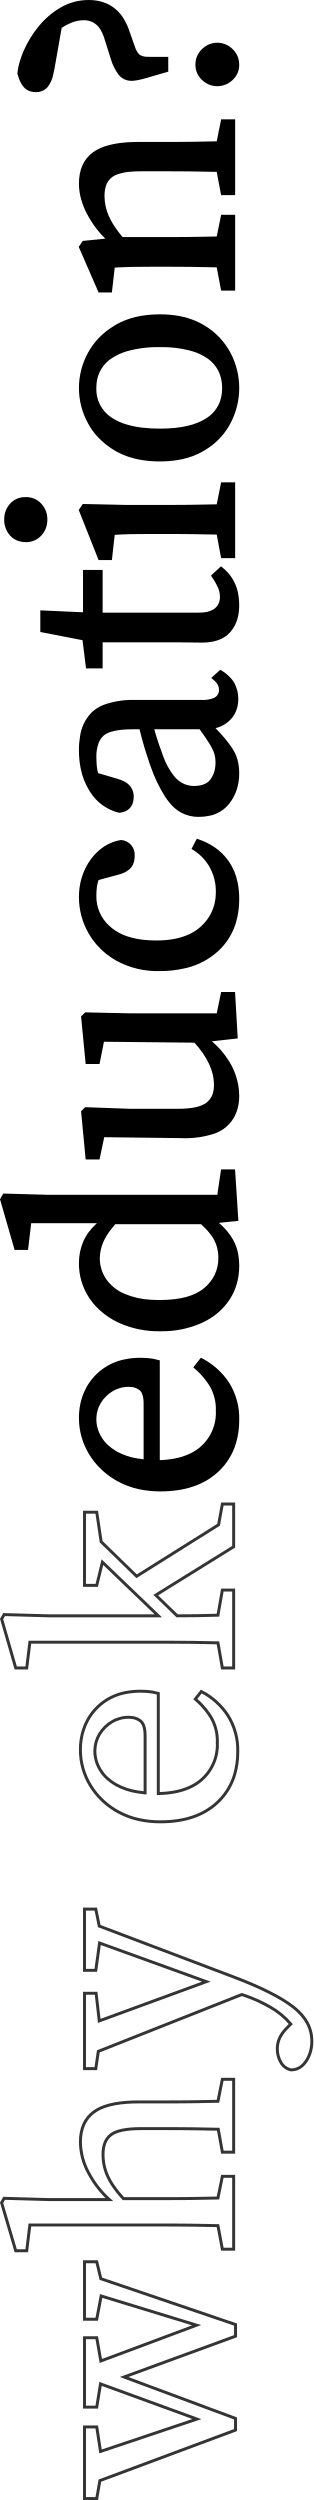
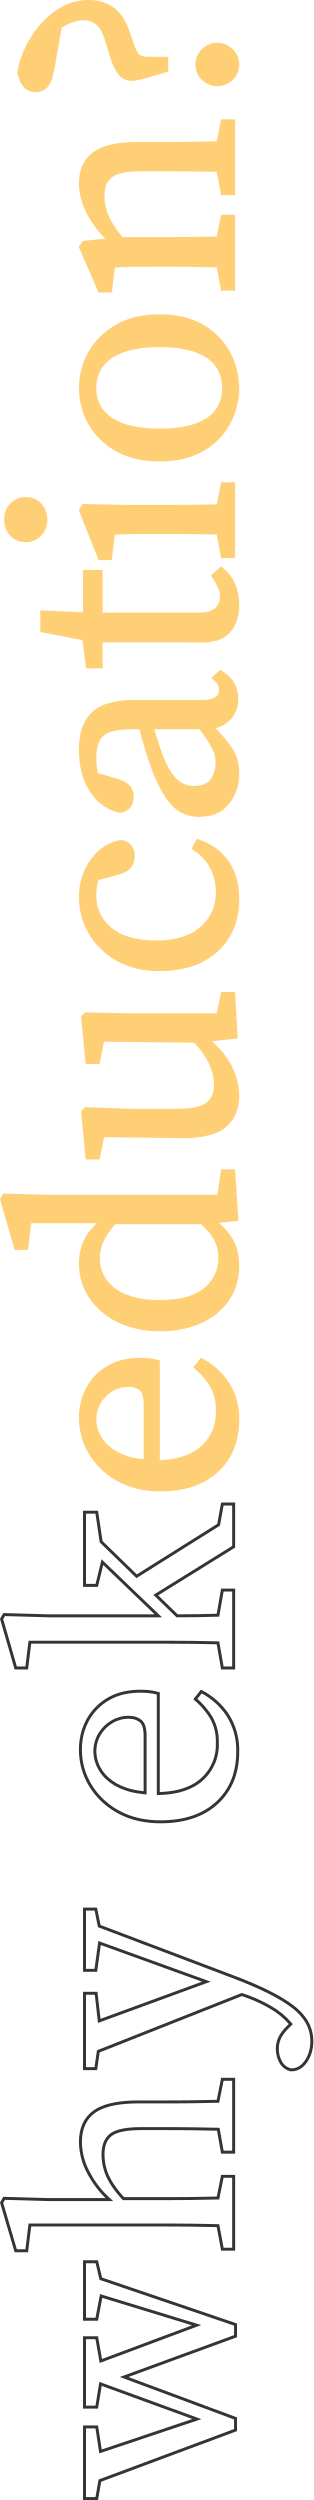
<svg xmlns="http://www.w3.org/2000/svg" width="99.783" height="796.147" viewBox="0 0 99.783 796.147">
-   <g id="why_ekee" transform="translate(0.51 795.675) rotate(-90)">
+   <g id="why_eke" transform="translate(0.51 795.675) rotate(-90)">
    <path id="_0" data-name="0" d="M64.5,31.7l-7.4-1.4V26.4H75.4v3.9L70,31.6,55.4,74.5H51.7L38.7,39,25.5,74.5H21.8L5.7,31.3,0,30.3V26.4H22.8v3.9L15,31.5,25.3,62.2,36.5,31.5l-7.4-1.2V26.4H51.2v3.9l-7.4,1.3L55.2,62.1Z" fill="none" stroke="#343434" stroke-linecap="round" stroke-width="0.945" fill-rule="evenodd" />
    <path id="_1" data-name="1" d="M102.6,73.9H79.4V70.3l7.5-1.4q.1-3.8.15-8.25.034-3.059.045-5.575,0-1.087.005-2.175V9L78.9,8V4.5L94.2,0l1.4.8L95.2,15V34.3a30.39,30.39,0,0,1,8.6-6.65,20.884,20.884,0,0,1,9.7-2.55q6.5,0,9.65,4.35,2.837,3.918,3.119,12.259.031.945.031,1.891v9.3q0,1.583.01,3.166.009,1.619.027,3.416.006.609.013,1.218.05,4.4.15,8.2l7,1.4v3.6H110.3V70.3l7.3-1.3q.1-3.8.15-8.25.021-1.846.034-3.693.016-2.244.016-4.157V44.4q0-6.9-1.9-9.5a5.921,5.921,0,0,0-3.032-2.137A10.493,10.493,0,0,0,109.6,32.3a16.72,16.72,0,0,0-7,1.5,20.262,20.262,0,0,0-2.757,1.544A34.669,34.669,0,0,0,95.5,38.8V52.9q0,2.269.024,5.081.011,1.335.026,2.669.05,4.45.15,8.25l6.9,1.4Z" fill="none" stroke="#343434" stroke-linecap="round" stroke-width="0.945" fill-rule="evenodd" />
    <path id="_2" data-name="2" d="M176.9,31.2,168.2,30V26.4h19.5V30l-5.4,1.1L166.2,73.6q-5,13.3-9.65,19.25a18.523,18.523,0,0,1-3.218,3.264A12.176,12.176,0,0,1,145.7,98.8a12.468,12.468,0,0,1-3.538-.484,10.5,10.5,0,0,1-2.912-1.366,7.223,7.223,0,0,1-1.509-1.327A5.155,5.155,0,0,1,136.5,92.2a4.874,4.874,0,0,1,2.45-3.3,8.5,8.5,0,0,1,4.25-1.1,8.157,8.157,0,0,1,3.7.85,9.378,9.378,0,0,1,1.3.8,15.28,15.28,0,0,1,1.31,1.077q.562.516,1.087,1.07l.5.5a24.153,24.153,0,0,0,5.4-6.55,47.315,47.315,0,0,0,3.6-7.85l.4-1.2L142.4,30.8l-5.5-.8V26.4h24v3.7l-8.8,1,12.5,34.1Z" fill="none" stroke="#343434" stroke-linecap="round" stroke-width="0.945" fill-rule="evenodd" />
    <path id="_4" data-name="4" d="M256.4,49.9H224.5a31.707,31.707,0,0,0,.535,5.32,20.34,20.34,0,0,0,1.715,5.229A14.773,14.773,0,0,0,240.7,68.7a15.133,15.133,0,0,0,8-1.95A24.511,24.511,0,0,0,253.4,63q.622-.632,1.2-1.3l2.4,1.9a22.444,22.444,0,0,1-7.6,8.45,20.674,20.674,0,0,1-11.6,3.15,25.268,25.268,0,0,1-7.28-1,19.72,19.72,0,0,1-8.92-5.551q-6.1-6.55-6.1-18.05a31.736,31.736,0,0,1,.692-6.779A24.338,24.338,0,0,1,218.65,37.2a24.009,24.009,0,0,1,5.869-7.114A22.9,22.9,0,0,1,227.05,28.3a21.591,21.591,0,0,1,11.45-3.2,20.27,20.27,0,0,1,6.109.9,18.182,18.182,0,0,1,3.291,1.4,17.462,17.462,0,0,1,8.721,11.917,24.462,24.462,0,0,1,.479,4.817q0,.083,0,.166,0,.917-.063,1.833-.047.661-.137,1.317-.07.514-.164,1.024A13.5,13.5,0,0,1,256.4,49.9Zm-31.7-4.2h18.2q3.6,0,4.75-1.5a5.508,5.508,0,0,0,1.059-2.518A7.411,7.411,0,0,0,248.8,40.5a10.315,10.315,0,0,0-1.45-5.35,11.344,11.344,0,0,0-3.9-3.95,10.263,10.263,0,0,0-4.927-1.485q-.311-.015-.623-.015a11.472,11.472,0,0,0-5.65,1.6,11.64,11.64,0,0,0-2.953,2.4,16.317,16.317,0,0,0-1.834,2.509l-.113.19a20.438,20.438,0,0,0-2.31,6.828q-.213,1.23-.34,2.472Z" fill="none" stroke="#343434" stroke-linecap="round" stroke-width="0.945" fill-rule="evenodd" />
    <path id="_5" data-name="5" d="M289.3,73.9H264.5V70.3l8-1.4q.1-4,.15-8.05t.05-7.95V9l-8.2-1V4.5L280.1,0l1.4.8L281.1,15V49.9l17.1-17.8-7.4-1.8V26.4h23.3v3.9l-9.4,1.4L293.7,43l16.4,26.1,6.6,1.2v3.6H303.1L287.7,49.1l-6.6,6.8q0,3.2.05,6.5t.15,6.5l8,1.4Z" fill="none" stroke="#343434" stroke-linecap="round" stroke-width="0.945" fill-rule="evenodd" />
-     <path id="_6" data-name="6" d="M362.1,49.9H330.2a31.705,31.705,0,0,0,.535,5.32,20.339,20.339,0,0,0,1.715,5.229A14.773,14.773,0,0,0,346.4,68.7a15.133,15.133,0,0,0,8-1.95A24.51,24.51,0,0,0,359.1,63q.622-.632,1.2-1.3l2.4,1.9a22.444,22.444,0,0,1-7.6,8.45,20.674,20.674,0,0,1-11.6,3.15,25.268,25.268,0,0,1-7.28-1,19.72,19.72,0,0,1-8.92-5.551q-6.1-6.55-6.1-18.05a31.737,31.737,0,0,1,.692-6.779A24.336,24.336,0,0,1,324.35,37.2a24.01,24.01,0,0,1,5.869-7.114A22.9,22.9,0,0,1,332.75,28.3a21.591,21.591,0,0,1,11.45-3.2,20.27,20.27,0,0,1,6.109.9,18.181,18.181,0,0,1,3.291,1.4,17.462,17.462,0,0,1,8.721,11.917,24.46,24.46,0,0,1,.479,4.817q0,.083,0,.166,0,.917-.063,1.833-.047.661-.137,1.317-.07.514-.164,1.024A13.5,13.5,0,0,1,362.1,49.9Zm-31.7-4.2h18.2q3.6,0,4.75-1.5a5.508,5.508,0,0,0,1.059-2.518A7.409,7.409,0,0,0,354.5,40.5a10.315,10.315,0,0,0-1.45-5.35,11.344,11.344,0,0,0-3.9-3.95,10.263,10.263,0,0,0-4.927-1.485q-.311-.015-.623-.015a11.472,11.472,0,0,0-5.65,1.6A11.64,11.64,0,0,0,335,33.7a16.316,16.316,0,0,0-1.834,2.509l-.113.19a20.438,20.438,0,0,0-2.31,6.828q-.213,1.23-.34,2.472Z" stroke="#000" stroke-linecap="round" stroke-width="0.945" fill-rule="evenodd" />
-     <path id="_7" data-name="7" d="M422.8,73.9l-15.5,1-.7-6.9a21.119,21.119,0,0,1-3.5,3.625A18.161,18.161,0,0,1,400.65,73.3a14.224,14.224,0,0,1-4.446,1.585,19.656,19.656,0,0,1-3.6.315,20.284,20.284,0,0,1-6.141-.9,17.6,17.6,0,0,1-4.559-2.2,19.852,19.852,0,0,1-6.213-6.815q-.507-.9-.937-1.835A30.487,30.487,0,0,1,372.2,50.6,30.067,30.067,0,0,1,375,37.2a23.858,23.858,0,0,1,3.783-5.621A20.746,20.746,0,0,1,382.6,28.3a19.2,19.2,0,0,1,10.9-3.2,16.892,16.892,0,0,1,6.75,1.4,13.72,13.72,0,0,1,2.915,1.741,20.2,20.2,0,0,1,2.371,2.162q.55.582,1.064,1.2V9l-8.5-1V4.5L413.7,0l1.4.8L414.7,15V69.1l8.1,1.2ZM406.3,63.7V36q-1-.883-2.057-1.689A18.347,18.347,0,0,0,400.2,31.9a13.758,13.758,0,0,0-5.2-1.1,12.314,12.314,0,0,0-6.85,2.05,14.059,14.059,0,0,0-5.05,6.4,24.809,24.809,0,0,0-1.806,8.243q-.1,1.451-.094,2.907,0,9.8,3.95,14.45a13.226,13.226,0,0,0,4.308,3.414A12.757,12.757,0,0,0,395.1,69.5a13.754,13.754,0,0,0,3.2-.359,11.186,11.186,0,0,0,2.646-.991,14.528,14.528,0,0,0,2.072-1.354,22.609,22.609,0,0,0,2-1.761Q405.682,64.386,406.3,63.7Z" stroke="#000" stroke-linecap="round" stroke-width="0.945" fill-rule="evenodd" />
-     <path id="_8" data-name="8" d="M433.7,57.2l.3-24.9-7.1-1.5V27.2l14.7-1.4,1,1-.5,14V56.3q0,6.5,2,9.15a6.448,6.448,0,0,0,4.016,2.463,9.973,9.973,0,0,0,1.984.187q7,0,14-6.5l.3-29.4-7.1-1.4V27.2l14.5-1.4,1,1-.3,14V68.9l6.8,1.4v3.6l-13.9.8-1-8.9a26.545,26.545,0,0,1-8.231,6.989q-.159.082-.319.161a21.807,21.807,0,0,1-5.564,1.907,18.989,18.989,0,0,1-3.586.343,14.767,14.767,0,0,1-4.209-.57,10.967,10.967,0,0,1-7.328-6.84A29.4,29.4,0,0,1,433.7,57.2Z" stroke="#000" stroke-linecap="round" stroke-width="0.945" fill-rule="evenodd" />
-     <path id="_9" data-name="9" d="M517.6,37.1l-1.8-6.6a12.613,12.613,0,0,0-2.029-.546q-.359-.064-.721-.1a23.986,23.986,0,0,0-2.65-.15,13,13,0,0,0-9.752,4.106q-.415.432-.8.894a16.085,16.085,0,0,0-2.837,5.255,25.247,25.247,0,0,0-1.1,5.2A37.656,37.656,0,0,0,495.7,49.3a31.592,31.592,0,0,0,.439,5.445,20.357,20.357,0,0,0,1.694,5.413A15.188,15.188,0,0,0,500.2,63.7a14.652,14.652,0,0,0,10.635,4.98q.432.02.865.02a16.319,16.319,0,0,0,7.9-1.95,15.571,15.571,0,0,0,5.607-5.194q.15-.226.293-.456l2.5,1.3a21.048,21.048,0,0,1-2.514,5.137A16.938,16.938,0,0,1,521.2,71.9a17.635,17.635,0,0,1-6.523,2.776,25.2,25.2,0,0,1-5.277.524,25.556,25.556,0,0,1-7.338-1A19.635,19.635,0,0,1,493,68.5a22.484,22.484,0,0,1-5.132-9.8,34.179,34.179,0,0,1-.968-8.4,26.738,26.738,0,0,1,3.25-13.55,23.557,23.557,0,0,1,5.22-6.335A21.818,21.818,0,0,1,498.7,28.1a22.581,22.581,0,0,1,11.3-3,20.827,20.827,0,0,1,5.982.84,18.889,18.889,0,0,1,2.318.86,18.067,18.067,0,0,1,4.7,3.009,16.531,16.531,0,0,1,1.6,1.641,13.455,13.455,0,0,1,3.1,6.65,4.2,4.2,0,0,1-4.6,3.8,7.354,7.354,0,0,1-1.439-.132,4.16,4.16,0,0,1-2.311-1.218,6.928,6.928,0,0,1-1.318-2.1A9.088,9.088,0,0,1,517.6,37.1Z" stroke="#000" stroke-linecap="round" stroke-width="0.945" fill-rule="evenodd" />
-     <path id="_10" data-name="10" d="M563.9,44.3V41.8q0-7.3-2.2-9.7a6.553,6.553,0,0,0-2.542-1.672A13.1,13.1,0,0,0,554.5,29.7q-1.1,0-2.45.1a17.613,17.613,0,0,0-2.95.5l-1.9,6.5a10.392,10.392,0,0,1-.788,1.986A4.764,4.764,0,0,1,542,41.6q-3.6,0-4.482-3.012A6.8,6.8,0,0,1,537.3,37.5a14.511,14.511,0,0,1,6.306-8.825q.171-.114.344-.225a20.806,20.806,0,0,1,7.258-2.836A29,29,0,0,1,556.8,25.1a25.1,25.1,0,0,1,4.329.348,13.018,13.018,0,0,1,7.371,3.6,11.278,11.278,0,0,1,2.313,3.737A26.817,26.817,0,0,1,572.3,42.5V63.8a9.457,9.457,0,0,0,.666,3.991,3.471,3.471,0,0,0,.334.559,3.094,3.094,0,0,0,2.6,1.35,4.691,4.691,0,0,0,1.026-.107A3.456,3.456,0,0,0,578.1,69.1a6.859,6.859,0,0,0,1.033-.853,8.9,8.9,0,0,0,.667-.747l2,2.2a12.6,12.6,0,0,1-2.828,3.312,7.677,7.677,0,0,1-1.122.738,9.91,9.91,0,0,1-4.75,1.15,10.161,10.161,0,0,1-2.92-.4,8.177,8.177,0,0,1-3.08-1.7,9.251,9.251,0,0,1-3-5.6q-1.319,1.291-2.7,2.514a38.626,38.626,0,0,1-4.5,3.486,12.314,12.314,0,0,1-4.567,1.753,16.7,16.7,0,0,1-2.933.247,16.038,16.038,0,0,1-5.186-.812,14.021,14.021,0,0,1-4.264-2.338,10.138,10.138,0,0,1-3.6-5.938A15.78,15.78,0,0,1,536,62.7a11.188,11.188,0,0,1,1.35-5.4,12.245,12.245,0,0,1,3.091-3.533q.9-.729,1.859-1.367a47.186,47.186,0,0,1,9.7-4.581l.6-.219q1.977-.687,4.47-1.449l.83-.251Q560.9,45,563.9,44.3Zm0,19V48q-2.6.7-5.1,1.55T554.7,51a23.031,23.031,0,0,0-6.4,3.5,9.215,9.215,0,0,0-2.75,3.5,10.572,10.572,0,0,0-.467,1.55,7.85,7.85,0,0,0-.183,1.65,10.935,10.935,0,0,0,.182,2.068,6.721,6.721,0,0,0,.729,2.056A5,5,0,0,0,547.2,66.9a8.534,8.534,0,0,0,3.587,1.517,11.7,11.7,0,0,0,2.113.183,10.1,10.1,0,0,0,2.51-.306q.171-.044.34-.094a9.178,9.178,0,0,0,.993-.364A18.34,18.34,0,0,0,559,66.65q1.813-1.1,4.628-3.151l.272-.2Z" stroke="#000" stroke-linecap="round" stroke-width="0.945" fill-rule="evenodd" />
-     <path id="_11" data-name="11" d="M591.6,55.3V31.7h-8.3V27.3l8.9-1.1,2.6-13.4h6l-.6,13.6h13.5v5.3H600.1v31a15.282,15.282,0,0,0,.119,1.975,6.956,6.956,0,0,0,1.248,3.412q.065.083.133.163a4.916,4.916,0,0,0,3.578,1.737q.211.013.422.013a7.809,7.809,0,0,0,3.25-.7q.7-.319,1.37-.7.706-.4,1.471-.9.307-.2.609-.407l2.4,2.6a13.316,13.316,0,0,1-9.039,5.114,19.708,19.708,0,0,1-2.761.186,15.691,15.691,0,0,1-3.466-.362,10.617,10.617,0,0,1-4.518-2.165q-.161-.133-.316-.273a8.723,8.723,0,0,1-2.419-3.822,13.677,13.677,0,0,1-.614-3.143q-.068-.816-.067-1.635,0-1.9.05-3.75T591.6,55.3Z" stroke="#000" stroke-linecap="round" stroke-width="0.945" fill-rule="evenodd" />
-     <path id="_12" data-name="12" d="M641.6,73.9H618.4V70.3l7.5-1.4q.1-3.8.15-8.25.034-3.059.045-5.575,0-1.087.005-2.175V48.2q0-4.1-.05-6.85t-.25-5.75l-8-.9V31.2l15.4-6.1,1.5,1-.3,13.6V52.9q0,2.269.024,5.081.011,1.335.026,2.669.05,4.45.15,8.25l7,1.4ZM627.538,13.621a7.215,7.215,0,0,0,2.662.479,6.748,6.748,0,0,0,4.75-1.8,5.881,5.881,0,0,0,1.55-2.268,6.569,6.569,0,0,0,.4-2.332q0-.354-.03-.707a5.78,5.78,0,0,0-1.92-3.943A6.858,6.858,0,0,0,630.2,1.3q-.152,0-.3.005A6.8,6.8,0,0,0,625.45,3.05a5.631,5.631,0,0,0-1.634,2.5A6.978,6.978,0,0,0,623.5,7.7q0,.131,0,.262A5.936,5.936,0,0,0,625.45,12.3a6.646,6.646,0,0,0,2.088,1.321Z" stroke="#000" stroke-linecap="round" stroke-width="0.945" fill-rule="evenodd" />
-     <path id="_13" data-name="13" d="M672.1,75.2a23.492,23.492,0,0,1-11.05-2.75,21.056,21.056,0,0,1-7.639-6.875q-.479-.7-.911-1.425a22.426,22.426,0,0,1-2.575-6.645,31.936,31.936,0,0,1-.714-6.153q-.011-.476-.011-.952a34.6,34.6,0,0,1,.539-6.278,24.127,24.127,0,0,1,2.231-6.707q.252-.489.53-.965a23.581,23.581,0,0,1,4.467-5.6,20.741,20.741,0,0,1,4.083-2.9,22.847,22.847,0,0,1,22.1,0,21.779,21.779,0,0,1,7.45,6.721q.61.866,1.15,1.779,3.35,5.65,3.35,13.95a33.232,33.232,0,0,1-.542,6.169,23.2,23.2,0,0,1-2.3,6.683q-.244.456-.511.9a21.828,21.828,0,0,1-8.6,8.3A23.492,23.492,0,0,1,672.1,75.2Zm0-4.5a13.039,13.039,0,0,0,4.537-.755A11.219,11.219,0,0,0,682.1,65.55,17.2,17.2,0,0,0,684.233,61,35.681,35.681,0,0,0,685.6,50.447V50.4a36.69,36.69,0,0,0-1.392-10.83A17.952,17.952,0,0,0,682.1,35a11.161,11.161,0,0,0-9.059-5.271q-.47-.029-.941-.029a11.13,11.13,0,0,0-9.681,4.9q-.138.2-.269.4a18.142,18.142,0,0,0-2.1,4.65,29.788,29.788,0,0,0-1.032,5.075A47.461,47.461,0,0,0,658.7,50.4q0,9.88,3.368,15.026l.082.124a10.989,10.989,0,0,0,7.9,5.011A14.7,14.7,0,0,0,672.1,70.7Z" stroke="#000" stroke-linecap="round" stroke-width="0.945" fill-rule="evenodd" />
-     <path id="_14" data-name="14" d="M726.8,73.9H703.6V70.3l7.4-1.4q.1-3.8.15-8.2.021-1.829.034-3.659.016-2.228.016-4.141V48.1q0-4.1-.05-6.8-.037-1.928-.14-3.854-.049-.923-.11-1.846l-7.9-.9V31.2l14-6.1,1.5,1,.8,8a31.016,31.016,0,0,1,8.5-6.5,23.327,23.327,0,0,1,4.6-1.835,18.088,18.088,0,0,1,4.8-.665q6.5,0,9.65,4.35,2.837,3.918,3.119,12.259.031.945.031,1.891v9.3q0,1.583.01,3.166.009,1.619.027,3.416.006.609.013,1.218.05,4.4.15,8.2l7,1.4v3.6H734V70.3l7.4-1.4q.1-3.7.15-8.15.021-1.846.034-3.693.016-2.244.016-4.157V44.4q.005-1.587-.121-3.17a16.411,16.411,0,0,0-1.051-4.945,6.579,6.579,0,0,0-.778-1.385,6.094,6.094,0,0,0-3.126-2.154,9.774,9.774,0,0,0-2.339-.418q-.442-.028-.885-.028a16.306,16.306,0,0,0-6.6,1.4,21.6,21.6,0,0,0-2.672,1.418q-1.286.793-2.655,1.838-.853.652-1.673,1.344V52.9q0,2.269.024,5.081.011,1.335.026,2.669.05,4.45.15,8.25l6.9,1.4Z" stroke="#000" stroke-linecap="round" stroke-width="0.945" fill-rule="evenodd" />
-     <path id="_15" data-name="15" d="M785.2,40.4l-3.4,1.2q-.629.2-1.246.438a7.062,7.062,0,0,0-2.563,1.456q-.047.051-.091.106a4.912,4.912,0,0,0-.782,2.778q-.019.361-.018.722v5.5h-3.9L772,48.4q-.742-2.39-1.11-3.9-.074-.3-.14-.6-.1-.442-.177-.888a10.544,10.544,0,0,1-.169-1.421q0-.1,0-.191a4.69,4.69,0,0,1,1.478-3.512q.156-.15.322-.288a15.373,15.373,0,0,1,4.82-2.366q.686-.23,1.38-.434l5.7-1.8a11.226,11.226,0,0,0,2.515-1.186A6.42,6.42,0,0,0,789.7,26.1a10.521,10.521,0,0,0-.7-3.75,17.657,17.657,0,0,0-1.4-2.86q-.241-.4-.5-.79L774,16.4q-.984-.176-1.955-.42a8.8,8.8,0,0,1-3.845-1.73,4.547,4.547,0,0,1-1.092-1.59A4.432,4.432,0,0,1,766.8,11a6.046,6.046,0,0,1,.165-1.457A4.034,4.034,0,0,1,768.2,7.45a6.831,6.831,0,0,1,1.322-.909,10.541,10.541,0,0,1,1.447-.634q.656-.233,1.331-.407a18.665,18.665,0,0,1,3.044.559,27.188,27.188,0,0,1,3,1q.53.211,1.053.439a32.941,32.941,0,0,1,7.5,4.6,25.137,25.137,0,0,1,5.95,6.9,17.055,17.055,0,0,1,2.35,8.8,13.321,13.321,0,0,1-1.129,5.616,11.793,11.793,0,0,1-4.978,5.289,19.536,19.536,0,0,1-3.893,1.7ZM770.681,73.385A6.011,6.011,0,0,0,775.1,75.2a6.514,6.514,0,0,0,1.95-.286,6.285,6.285,0,0,0,2.65-1.664l.015-.015a6.429,6.429,0,0,0,1.432-6.919A6.734,6.734,0,0,0,779.7,64.15l-.09-.09a6.172,6.172,0,0,0-4.51-1.86l-.189,0a6.008,6.008,0,0,0-4.361,1.948,6.52,6.52,0,0,0,0,9.1q.065.068.131.135Z" stroke="#000" stroke-linecap="round" stroke-width="0.945" fill-rule="evenodd" />
+     <path id="_6" data-name="6" d="M362.1,49.9H330.2a31.705,31.705,0,0,0,.535,5.32,20.339,20.339,0,0,0,1.715,5.229A14.773,14.773,0,0,0,346.4,68.7a15.133,15.133,0,0,0,8-1.95A24.51,24.51,0,0,0,359.1,63q.622-.632,1.2-1.3l2.4,1.9a22.444,22.444,0,0,1-7.6,8.45,20.674,20.674,0,0,1-11.6,3.15,25.268,25.268,0,0,1-7.28-1,19.72,19.72,0,0,1-8.92-5.551q-6.1-6.55-6.1-18.05a31.737,31.737,0,0,1,.692-6.779A24.336,24.336,0,0,1,324.35,37.2a24.01,24.01,0,0,1,5.869-7.114A22.9,22.9,0,0,1,332.75,28.3a21.591,21.591,0,0,1,11.45-3.2,20.27,20.27,0,0,1,6.109.9,18.181,18.181,0,0,1,3.291,1.4,17.462,17.462,0,0,1,8.721,11.917,24.46,24.46,0,0,1,.479,4.817q0,.083,0,.166,0,.917-.063,1.833-.047.661-.137,1.317-.07.514-.164,1.024A13.5,13.5,0,0,1,362.1,49.9Zm-31.7-4.2h18.2q3.6,0,4.75-1.5a5.508,5.508,0,0,0,1.059-2.518A7.409,7.409,0,0,0,354.5,40.5a10.315,10.315,0,0,0-1.45-5.35,11.344,11.344,0,0,0-3.9-3.95,10.263,10.263,0,0,0-4.927-1.485q-.311-.015-.623-.015a11.472,11.472,0,0,0-5.65,1.6A11.64,11.64,0,0,0,335,33.7a16.316,16.316,0,0,0-1.834,2.509l-.113.19a20.438,20.438,0,0,0-2.31,6.828q-.213,1.23-.34,2.472Z" fill="#ffcf76" stroke="#ffcf76" stroke-linecap="round" stroke-width="0.945" fill-rule="evenodd" />
+     <path id="_7" data-name="7" d="M422.8,73.9l-15.5,1-.7-6.9a21.119,21.119,0,0,1-3.5,3.625A18.161,18.161,0,0,1,400.65,73.3a14.224,14.224,0,0,1-4.446,1.585,19.656,19.656,0,0,1-3.6.315,20.284,20.284,0,0,1-6.141-.9,17.6,17.6,0,0,1-4.559-2.2,19.852,19.852,0,0,1-6.213-6.815q-.507-.9-.937-1.835A30.487,30.487,0,0,1,372.2,50.6,30.067,30.067,0,0,1,375,37.2a23.858,23.858,0,0,1,3.783-5.621A20.746,20.746,0,0,1,382.6,28.3a19.2,19.2,0,0,1,10.9-3.2,16.892,16.892,0,0,1,6.75,1.4,13.72,13.72,0,0,1,2.915,1.741,20.2,20.2,0,0,1,2.371,2.162q.55.582,1.064,1.2V9l-8.5-1V4.5L413.7,0l1.4.8L414.7,15V69.1l8.1,1.2ZM406.3,63.7V36q-1-.883-2.057-1.689A18.347,18.347,0,0,0,400.2,31.9a13.758,13.758,0,0,0-5.2-1.1,12.314,12.314,0,0,0-6.85,2.05,14.059,14.059,0,0,0-5.05,6.4,24.809,24.809,0,0,0-1.806,8.243q-.1,1.451-.094,2.907,0,9.8,3.95,14.45a13.226,13.226,0,0,0,4.308,3.414A12.757,12.757,0,0,0,395.1,69.5a13.754,13.754,0,0,0,3.2-.359,11.186,11.186,0,0,0,2.646-.991,14.528,14.528,0,0,0,2.072-1.354,22.609,22.609,0,0,0,2-1.761Q405.682,64.386,406.3,63.7Z" fill="#ffcf76" stroke="#ffcf76" stroke-linecap="round" stroke-width="0.945" fill-rule="evenodd" />
+     <path id="_8" data-name="8" d="M433.7,57.2l.3-24.9-7.1-1.5V27.2l14.7-1.4,1,1-.5,14V56.3q0,6.5,2,9.15a6.448,6.448,0,0,0,4.016,2.463,9.973,9.973,0,0,0,1.984.187q7,0,14-6.5l.3-29.4-7.1-1.4V27.2l14.5-1.4,1,1-.3,14V68.9l6.8,1.4v3.6l-13.9.8-1-8.9a26.545,26.545,0,0,1-8.231,6.989q-.159.082-.319.161a21.807,21.807,0,0,1-5.564,1.907,18.989,18.989,0,0,1-3.586.343,14.767,14.767,0,0,1-4.209-.57,10.967,10.967,0,0,1-7.328-6.84A29.4,29.4,0,0,1,433.7,57.2Z" fill="#ffcf76" stroke="#ffcf76" stroke-linecap="round" stroke-width="0.945" fill-rule="evenodd" />
+     <path id="_9" data-name="9" d="M517.6,37.1l-1.8-6.6a12.613,12.613,0,0,0-2.029-.546q-.359-.064-.721-.1a23.986,23.986,0,0,0-2.65-.15,13,13,0,0,0-9.752,4.106q-.415.432-.8.894a16.085,16.085,0,0,0-2.837,5.255,25.247,25.247,0,0,0-1.1,5.2A37.656,37.656,0,0,0,495.7,49.3a31.592,31.592,0,0,0,.439,5.445,20.357,20.357,0,0,0,1.694,5.413A15.188,15.188,0,0,0,500.2,63.7a14.652,14.652,0,0,0,10.635,4.98q.432.02.865.02a16.319,16.319,0,0,0,7.9-1.95,15.571,15.571,0,0,0,5.607-5.194q.15-.226.293-.456l2.5,1.3a21.048,21.048,0,0,1-2.514,5.137A16.938,16.938,0,0,1,521.2,71.9a17.635,17.635,0,0,1-6.523,2.776,25.2,25.2,0,0,1-5.277.524,25.556,25.556,0,0,1-7.338-1A19.635,19.635,0,0,1,493,68.5a22.484,22.484,0,0,1-5.132-9.8,34.179,34.179,0,0,1-.968-8.4,26.738,26.738,0,0,1,3.25-13.55,23.557,23.557,0,0,1,5.22-6.335A21.818,21.818,0,0,1,498.7,28.1a22.581,22.581,0,0,1,11.3-3,20.827,20.827,0,0,1,5.982.84,18.889,18.889,0,0,1,2.318.86,18.067,18.067,0,0,1,4.7,3.009,16.531,16.531,0,0,1,1.6,1.641,13.455,13.455,0,0,1,3.1,6.65,4.2,4.2,0,0,1-4.6,3.8,7.354,7.354,0,0,1-1.439-.132,4.16,4.16,0,0,1-2.311-1.218,6.928,6.928,0,0,1-1.318-2.1A9.088,9.088,0,0,1,517.6,37.1Z" fill="#ffcf76" stroke="#ffcf76" stroke-linecap="round" stroke-width="0.945" fill-rule="evenodd" />
+     <path id="_10" data-name="10" d="M563.9,44.3V41.8q0-7.3-2.2-9.7a6.553,6.553,0,0,0-2.542-1.672A13.1,13.1,0,0,0,554.5,29.7q-1.1,0-2.45.1a17.613,17.613,0,0,0-2.95.5l-1.9,6.5a10.392,10.392,0,0,1-.788,1.986A4.764,4.764,0,0,1,542,41.6q-3.6,0-4.482-3.012A6.8,6.8,0,0,1,537.3,37.5a14.511,14.511,0,0,1,6.306-8.825q.171-.114.344-.225a20.806,20.806,0,0,1,7.258-2.836A29,29,0,0,1,556.8,25.1a25.1,25.1,0,0,1,4.329.348,13.018,13.018,0,0,1,7.371,3.6,11.278,11.278,0,0,1,2.313,3.737A26.817,26.817,0,0,1,572.3,42.5V63.8a9.457,9.457,0,0,0,.666,3.991,3.471,3.471,0,0,0,.334.559,3.094,3.094,0,0,0,2.6,1.35,4.691,4.691,0,0,0,1.026-.107A3.456,3.456,0,0,0,578.1,69.1a6.859,6.859,0,0,0,1.033-.853,8.9,8.9,0,0,0,.667-.747l2,2.2a12.6,12.6,0,0,1-2.828,3.312,7.677,7.677,0,0,1-1.122.738,9.91,9.91,0,0,1-4.75,1.15,10.161,10.161,0,0,1-2.92-.4,8.177,8.177,0,0,1-3.08-1.7,9.251,9.251,0,0,1-3-5.6q-1.319,1.291-2.7,2.514a38.626,38.626,0,0,1-4.5,3.486,12.314,12.314,0,0,1-4.567,1.753,16.7,16.7,0,0,1-2.933.247,16.038,16.038,0,0,1-5.186-.812,14.021,14.021,0,0,1-4.264-2.338,10.138,10.138,0,0,1-3.6-5.938A15.78,15.78,0,0,1,536,62.7a11.188,11.188,0,0,1,1.35-5.4,12.245,12.245,0,0,1,3.091-3.533q.9-.729,1.859-1.367a47.186,47.186,0,0,1,9.7-4.581l.6-.219q1.977-.687,4.47-1.449l.83-.251Q560.9,45,563.9,44.3Zm0,19V48q-2.6.7-5.1,1.55T554.7,51a23.031,23.031,0,0,0-6.4,3.5,9.215,9.215,0,0,0-2.75,3.5,10.572,10.572,0,0,0-.467,1.55,7.85,7.85,0,0,0-.183,1.65,10.935,10.935,0,0,0,.182,2.068,6.721,6.721,0,0,0,.729,2.056A5,5,0,0,0,547.2,66.9a8.534,8.534,0,0,0,3.587,1.517,11.7,11.7,0,0,0,2.113.183,10.1,10.1,0,0,0,2.51-.306q.171-.044.34-.094a9.178,9.178,0,0,0,.993-.364A18.34,18.34,0,0,0,559,66.65q1.813-1.1,4.628-3.151l.272-.2Z" fill="#ffcf76" stroke="#ffcf76" stroke-linecap="round" stroke-width="0.945" fill-rule="evenodd" />
+     <path id="_11" data-name="11" d="M591.6,55.3V31.7h-8.3V27.3l8.9-1.1,2.6-13.4h6l-.6,13.6h13.5v5.3H600.1v31a15.282,15.282,0,0,0,.119,1.975,6.956,6.956,0,0,0,1.248,3.412q.065.083.133.163a4.916,4.916,0,0,0,3.578,1.737q.211.013.422.013a7.809,7.809,0,0,0,3.25-.7q.7-.319,1.37-.7.706-.4,1.471-.9.307-.2.609-.407l2.4,2.6a13.316,13.316,0,0,1-9.039,5.114,19.708,19.708,0,0,1-2.761.186,15.691,15.691,0,0,1-3.466-.362,10.617,10.617,0,0,1-4.518-2.165q-.161-.133-.316-.273a8.723,8.723,0,0,1-2.419-3.822,13.677,13.677,0,0,1-.614-3.143q-.068-.816-.067-1.635,0-1.9.05-3.75T591.6,55.3Z" fill="#ffcf76" stroke="#ffcf76" stroke-linecap="round" stroke-width="0.945" fill-rule="evenodd" />
+     <path id="_12" data-name="12" d="M641.6,73.9H618.4V70.3l7.5-1.4q.1-3.8.15-8.25.034-3.059.045-5.575,0-1.087.005-2.175V48.2q0-4.1-.05-6.85t-.25-5.75l-8-.9V31.2l15.4-6.1,1.5,1-.3,13.6V52.9q0,2.269.024,5.081.011,1.335.026,2.669.05,4.45.15,8.25l7,1.4ZM627.538,13.621a7.215,7.215,0,0,0,2.662.479,6.748,6.748,0,0,0,4.75-1.8,5.881,5.881,0,0,0,1.55-2.268,6.569,6.569,0,0,0,.4-2.332q0-.354-.03-.707a5.78,5.78,0,0,0-1.92-3.943A6.858,6.858,0,0,0,630.2,1.3q-.152,0-.3.005A6.8,6.8,0,0,0,625.45,3.05a5.631,5.631,0,0,0-1.634,2.5A6.978,6.978,0,0,0,623.5,7.7q0,.131,0,.262A5.936,5.936,0,0,0,625.45,12.3a6.646,6.646,0,0,0,2.088,1.321Z" fill="#ffcf76" stroke="#ffcf76" stroke-linecap="round" stroke-width="0.945" fill-rule="evenodd" />
+     <path id="_13" data-name="13" d="M672.1,75.2a23.492,23.492,0,0,1-11.05-2.75,21.056,21.056,0,0,1-7.639-6.875q-.479-.7-.911-1.425a22.426,22.426,0,0,1-2.575-6.645,31.936,31.936,0,0,1-.714-6.153q-.011-.476-.011-.952a34.6,34.6,0,0,1,.539-6.278,24.127,24.127,0,0,1,2.231-6.707q.252-.489.53-.965a23.581,23.581,0,0,1,4.467-5.6,20.741,20.741,0,0,1,4.083-2.9,22.847,22.847,0,0,1,22.1,0,21.779,21.779,0,0,1,7.45,6.721q.61.866,1.15,1.779,3.35,5.65,3.35,13.95a33.232,33.232,0,0,1-.542,6.169,23.2,23.2,0,0,1-2.3,6.683q-.244.456-.511.9a21.828,21.828,0,0,1-8.6,8.3A23.492,23.492,0,0,1,672.1,75.2Zm0-4.5a13.039,13.039,0,0,0,4.537-.755A11.219,11.219,0,0,0,682.1,65.55,17.2,17.2,0,0,0,684.233,61,35.681,35.681,0,0,0,685.6,50.447V50.4a36.69,36.69,0,0,0-1.392-10.83A17.952,17.952,0,0,0,682.1,35a11.161,11.161,0,0,0-9.059-5.271q-.47-.029-.941-.029a11.13,11.13,0,0,0-9.681,4.9q-.138.2-.269.4a18.142,18.142,0,0,0-2.1,4.65,29.788,29.788,0,0,0-1.032,5.075A47.461,47.461,0,0,0,658.7,50.4q0,9.88,3.368,15.026l.082.124a10.989,10.989,0,0,0,7.9,5.011A14.7,14.7,0,0,0,672.1,70.7Z" fill="#ffcf76" stroke="#ffcf76" stroke-linecap="round" stroke-width="0.945" fill-rule="evenodd" />
+     <path id="_14" data-name="14" d="M726.8,73.9H703.6V70.3l7.4-1.4q.1-3.8.15-8.2.021-1.829.034-3.659.016-2.228.016-4.141V48.1q0-4.1-.05-6.8-.037-1.928-.14-3.854-.049-.923-.11-1.846l-7.9-.9V31.2l14-6.1,1.5,1,.8,8a31.016,31.016,0,0,1,8.5-6.5,23.327,23.327,0,0,1,4.6-1.835,18.088,18.088,0,0,1,4.8-.665q6.5,0,9.65,4.35,2.837,3.918,3.119,12.259.031.945.031,1.891v9.3q0,1.583.01,3.166.009,1.619.027,3.416.006.609.013,1.218.05,4.4.15,8.2l7,1.4v3.6H734V70.3l7.4-1.4q.1-3.7.15-8.15.021-1.846.034-3.693.016-2.244.016-4.157V44.4q.005-1.587-.121-3.17a16.411,16.411,0,0,0-1.051-4.945,6.579,6.579,0,0,0-.778-1.385,6.094,6.094,0,0,0-3.126-2.154,9.774,9.774,0,0,0-2.339-.418q-.442-.028-.885-.028a16.306,16.306,0,0,0-6.6,1.4,21.6,21.6,0,0,0-2.672,1.418q-1.286.793-2.655,1.838-.853.652-1.673,1.344V52.9q0,2.269.024,5.081.011,1.335.026,2.669.05,4.45.15,8.25l6.9,1.4Z" fill="#ffcf76" stroke="#ffcf76" stroke-linecap="round" stroke-width="0.945" fill-rule="evenodd" />
+     <path id="_15" data-name="15" d="M785.2,40.4l-3.4,1.2q-.629.2-1.246.438a7.062,7.062,0,0,0-2.563,1.456q-.047.051-.091.106a4.912,4.912,0,0,0-.782,2.778q-.019.361-.018.722v5.5h-3.9L772,48.4q-.742-2.39-1.11-3.9-.074-.3-.14-.6-.1-.442-.177-.888a10.544,10.544,0,0,1-.169-1.421q0-.1,0-.191a4.69,4.69,0,0,1,1.478-3.512q.156-.15.322-.288a15.373,15.373,0,0,1,4.82-2.366q.686-.23,1.38-.434l5.7-1.8a11.226,11.226,0,0,0,2.515-1.186A6.42,6.42,0,0,0,789.7,26.1a10.521,10.521,0,0,0-.7-3.75,17.657,17.657,0,0,0-1.4-2.86q-.241-.4-.5-.79L774,16.4q-.984-.176-1.955-.42a8.8,8.8,0,0,1-3.845-1.73,4.547,4.547,0,0,1-1.092-1.59A4.432,4.432,0,0,1,766.8,11a6.046,6.046,0,0,1,.165-1.457A4.034,4.034,0,0,1,768.2,7.45a6.831,6.831,0,0,1,1.322-.909,10.541,10.541,0,0,1,1.447-.634q.656-.233,1.331-.407a18.665,18.665,0,0,1,3.044.559,27.188,27.188,0,0,1,3,1q.53.211,1.053.439a32.941,32.941,0,0,1,7.5,4.6,25.137,25.137,0,0,1,5.95,6.9,17.055,17.055,0,0,1,2.35,8.8,13.321,13.321,0,0,1-1.129,5.616,11.793,11.793,0,0,1-4.978,5.289,19.536,19.536,0,0,1-3.893,1.7ZM770.681,73.385A6.011,6.011,0,0,0,775.1,75.2a6.514,6.514,0,0,0,1.95-.286,6.285,6.285,0,0,0,2.65-1.664l.015-.015a6.429,6.429,0,0,0,1.432-6.919A6.734,6.734,0,0,0,779.7,64.15l-.09-.09a6.172,6.172,0,0,0-4.51-1.86l-.189,0a6.008,6.008,0,0,0-4.361,1.948,6.52,6.52,0,0,0,0,9.1q.065.068.131.135Z" fill="#ffcf76" stroke="#ffcf76" stroke-linecap="round" stroke-width="0.945" fill-rule="evenodd" />
  </g>
</svg>
